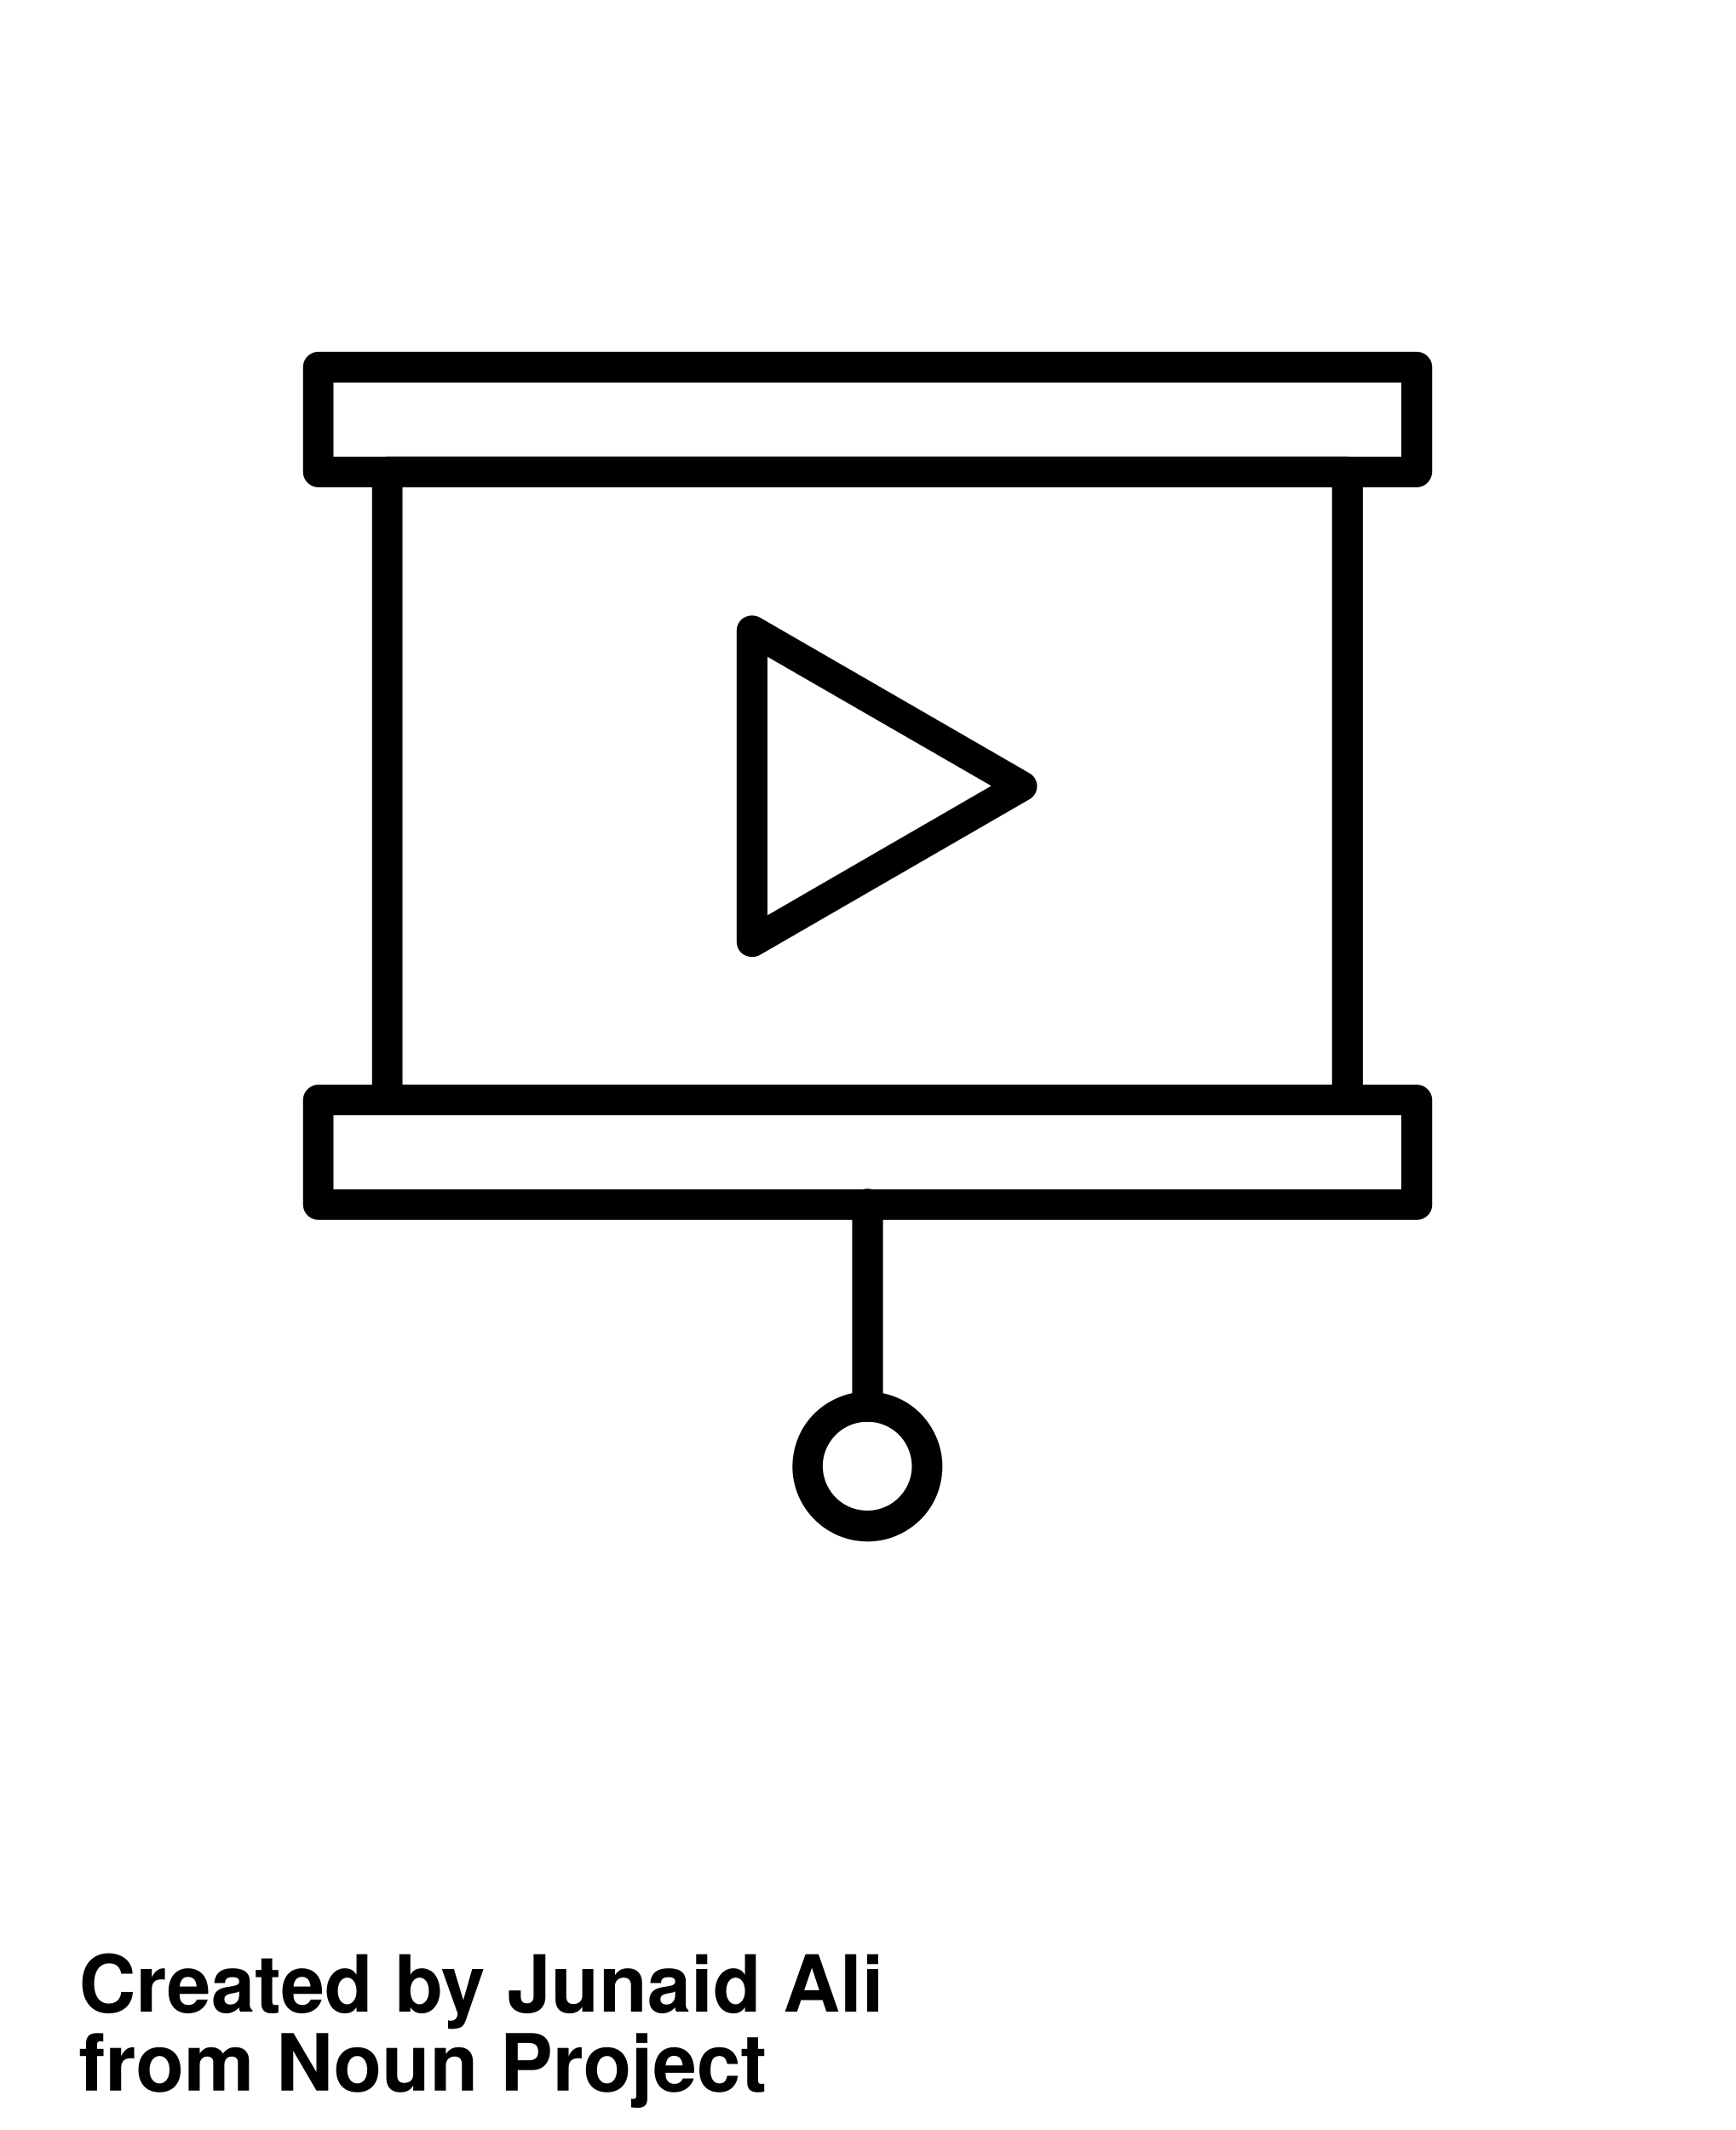
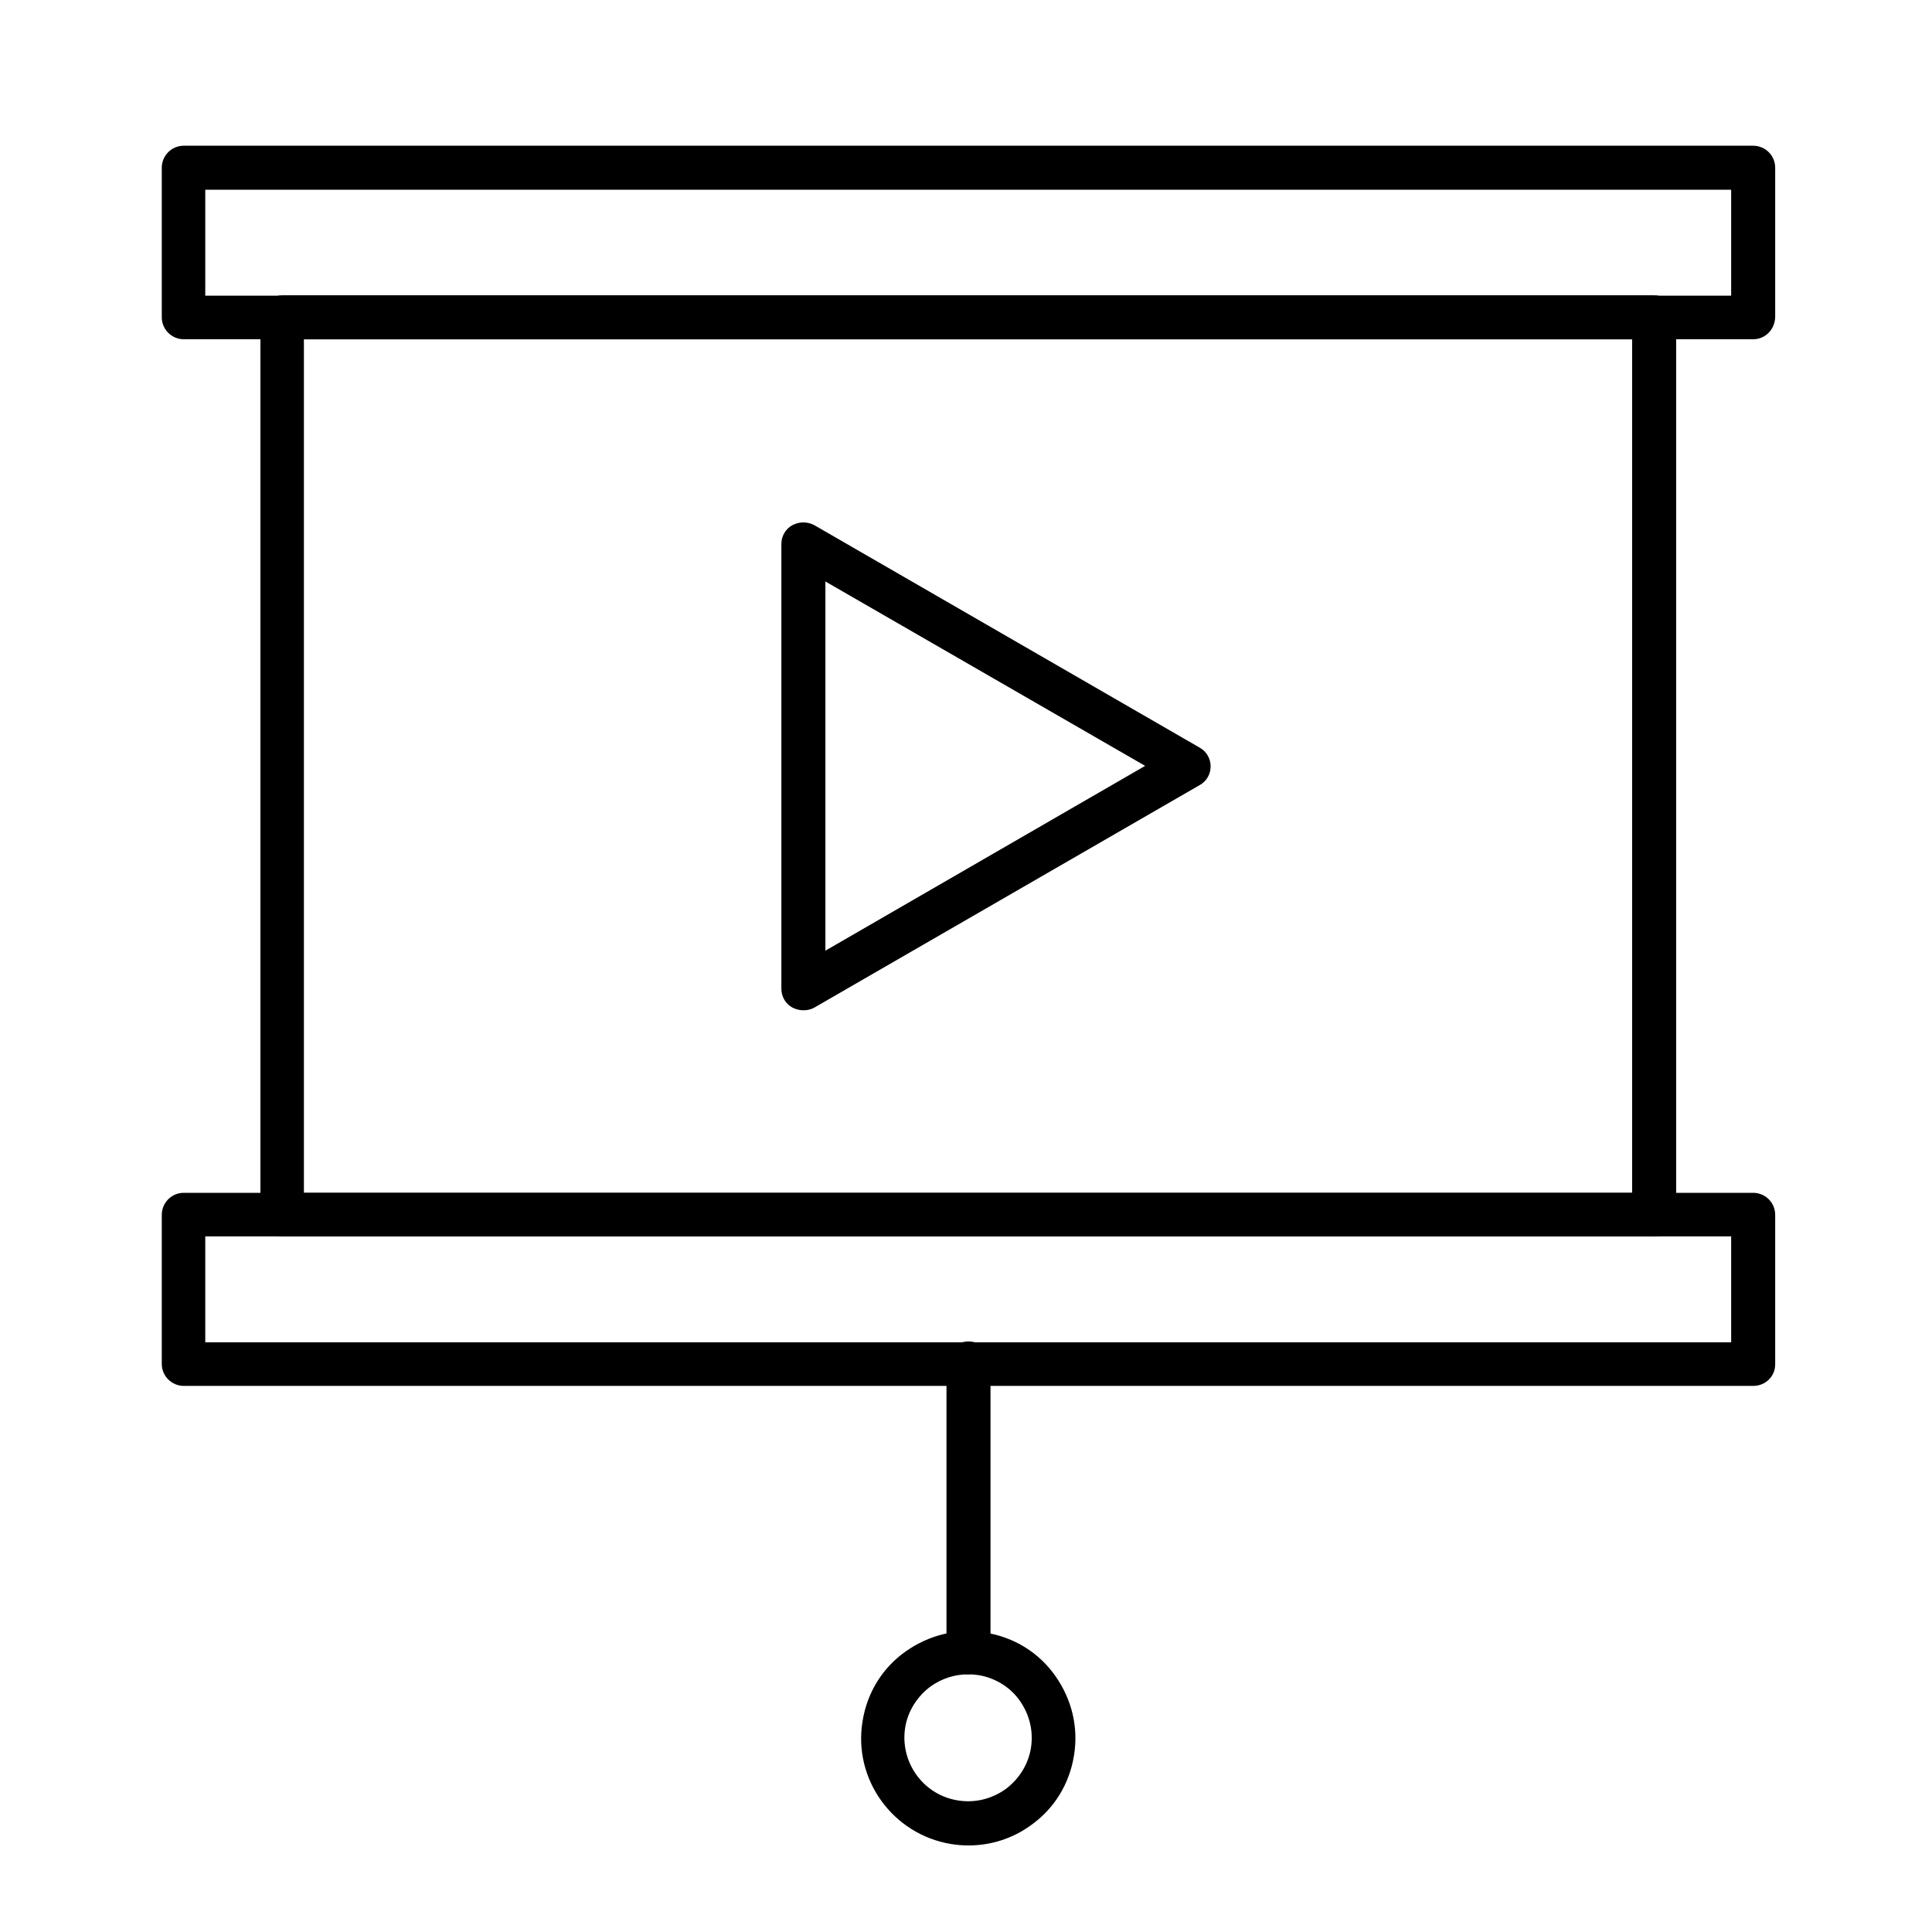
- <svg xmlns="http://www.w3.org/2000/svg" version="1.1" viewBox="-5.0 -10.0 110.0 135.0">
-   <path d="m50 80.113c-0.527 0-0.977-0.426-0.977-0.977v-12.816c0-0.527 0.426-0.977 0.977-0.977s0.977 0.426 0.977 0.977v12.816c-0.02 0.551-0.445 0.977-0.977 0.977z" fill-rule="evenodd" />
-   <path d="m50 87.703c-0.266 0-0.508-0.02-0.773-0.062-2.582-0.426-4.356-2.867-3.926-5.453 0.203-1.262 0.875-2.359 1.914-3.094 1.039-0.73 2.277-1.039 3.539-0.832 1.262 0.203 2.359 0.875 3.094 1.914 0.734 1.039 1.039 2.277 0.832 3.539-0.203 1.262-0.875 2.359-1.914 3.094-0.812 0.59-1.77 0.895-2.769 0.895zm-0.02-7.59c-0.59 0-1.16 0.184-1.648 0.527-0.609 0.449-1.02 1.098-1.141 1.832-0.242 1.527 0.793 2.992 2.34 3.234 0.754 0.121 1.484-0.062 2.098-0.488 0.609-0.449 1.02-1.098 1.141-1.832 0.121-0.754-0.062-1.484-0.488-2.098-0.426-0.609-1.098-1.02-1.832-1.141-0.164-0.02-0.305-0.039-0.469-0.039z" fill-rule="evenodd" />
-   <path d="m84.812 20.883h-69.625c-0.527 0-0.977-0.426-0.977-0.977v-6.633c0-0.527 0.426-0.977 0.977-0.977h69.625c0.527 0 0.977 0.426 0.977 0.977v6.633c-0.02 0.551-0.445 0.977-0.977 0.977zm-68.672-1.934h67.695v-4.699h-67.695z" fill-rule="evenodd" />
-   <path d="m84.812 67.316h-69.625c-0.527 0-0.977-0.426-0.977-0.977v-6.613c0-0.527 0.426-0.977 0.977-0.977h69.625c0.527 0 0.977 0.426 0.977 0.977v6.633c0 0.531-0.426 0.957-0.977 0.957zm-68.672-1.934h67.695v-4.699h-67.695z" fill-rule="evenodd" />
-   <path d="m80.418 60.684h-60.855c-0.527 0-0.977-0.426-0.977-0.977v-39.797c0-0.527 0.426-0.977 0.977-0.977h60.855c0.527 0 0.977 0.426 0.977 0.977v39.82c0 0.527-0.445 0.957-0.977 0.957zm-59.902-1.934h58.926v-37.863h-58.926v37.867z" fill-rule="evenodd" />
-   <path d="m42.676 50.652c-0.164 0-0.324-0.039-0.488-0.121-0.305-0.164-0.488-0.488-0.488-0.832v-19.734c0-0.344 0.184-0.672 0.488-0.832 0.305-0.164 0.672-0.164 0.977 0l17.09 9.867c0.305 0.164 0.488 0.488 0.488 0.832s-0.184 0.672-0.488 0.832l-17.09 9.867c-0.141 0.082-0.305 0.121-0.488 0.121zm0.977-19.023v16.379l14.184-8.199z" fill-rule="evenodd" />
-   <text x="0.0" y="117.5" font-size="5.0" font-weight="bold" font-family="Arbeit Regular, Helvetica, Arial-Unicode, Arial, Sans-serif" fill="#000000">Created by Junaid Ali</text>
-   <text x="0.0" y="122.5" font-size="5.0" font-weight="bold" font-family="Arbeit Regular, Helvetica, Arial-Unicode, Arial, Sans-serif" fill="#000000">from Noun Project</text>
+ <svg xmlns="http://www.w3.org/2000/svg" version="1.1" viewBox="-5 -10 110 110" id="svg18" width="110" height="110">
+   <defs id="defs22" />
+   <path d="m 50.142,85.33 c -0.677,0 -1.253,-0.546 -1.253,-1.253 V 67.629 c 0,-0.677 0.546,-1.253 1.253,-1.253 0.707,0 1.253,0.546 1.253,1.253 v 16.448 c -0.025,0.707 -0.571,1.253 -1.253,1.253 z" fill-rule="evenodd" id="path2" style="stroke-width:1.283" />
+   <path d="m 50.142,95.071 c -0.341,0 -0.652,-0.025 -0.993,-0.08 -3.314,-0.546 -5.59,-3.68 -5.038,-6.998 0.261,-1.619 1.123,-3.028 2.457,-3.97 1.334,-0.937 2.923,-1.334 4.542,-1.068 1.619,0.261 3.028,1.123 3.97,2.457 0.942,1.334 1.334,2.923 1.068,4.542 -0.261,1.619 -1.123,3.028 -2.457,3.97 -1.043,0.757 -2.271,1.148 -3.554,1.148 z m -0.025,-9.741 c -0.757,0 -1.489,0.236 -2.116,0.677 -0.782,0.577 -1.308,1.409 -1.464,2.351 -0.311,1.96 1.018,3.84 3.003,4.151 0.968,0.155 1.905,-0.08 2.692,-0.627 0.782,-0.577 1.308,-1.409 1.464,-2.351 0.155,-0.968 -0.08,-1.905 -0.627,-2.692 -0.546,-0.782 -1.409,-1.308 -2.351,-1.464 -0.211,-0.025 -0.391,-0.05 -0.602,-0.05 z" fill-rule="evenodd" id="path4" style="stroke-width:1.283" />
+   <path d="M 94.819,9.316 H 5.464 c -0.677,0 -1.253,-0.546 -1.253,-1.253 V -0.45 C 4.21,-1.126 4.757,-1.703 5.464,-1.703 h 89.355 c 0.677,0 1.253,0.546 1.253,1.253 V 8.063 c -0.025,0.707 -0.571,1.253 -1.253,1.253 z M 6.687,6.834 H 93.565 V 0.804 H 6.687 Z" fill-rule="evenodd" id="path6" style="stroke-width:1.283" />
+   <path d="M 94.819,68.907 H 5.464 c -0.677,0 -1.253,-0.546 -1.253,-1.253 v -8.487 c 0,-0.677 0.546,-1.253 1.253,-1.253 h 89.355 c 0.677,0 1.253,0.546 1.253,1.253 v 8.512 c 0,0.682 -0.546,1.228 -1.253,1.228 z M 6.687,66.425 H 93.565 V 60.394 H 6.687 Z" fill-rule="evenodd" id="path8" style="stroke-width:1.283" />
+   <path d="M 89.179,60.396 H 11.08 c -0.677,0 -1.253,-0.546 -1.253,-1.253 V 8.068 c 0,-0.677 0.546,-1.253 1.253,-1.253 h 78.1 c 0.677,0 1.253,0.546 1.253,1.253 V 59.172 c 0,0.677 -0.571,1.228 -1.253,1.228 z M 12.303,57.914 H 87.927 V 9.322 H 12.303 V 57.919 Z" fill-rule="evenodd" id="path10" style="stroke-width:1.283" />
+   <path d="m 40.742,47.521 c -0.211,0 -0.416,-0.05 -0.627,-0.155 -0.391,-0.211 -0.627,-0.627 -0.627,-1.068 V 20.971 c 0,-0.441 0.236,-0.862 0.627,-1.068 0.391,-0.211 0.862,-0.211 1.253,0 l 21.933,12.663 c 0.391,0.211 0.627,0.627 0.627,1.068 0,0.441 -0.236,0.862 -0.627,1.068 L 41.369,47.366 c -0.18,0.105 -0.391,0.155 -0.627,0.155 z m 1.253,-24.414 V 44.127 L 60.199,33.605 Z" fill-rule="evenodd" id="path12" style="stroke-width:1.283" />
</svg>
